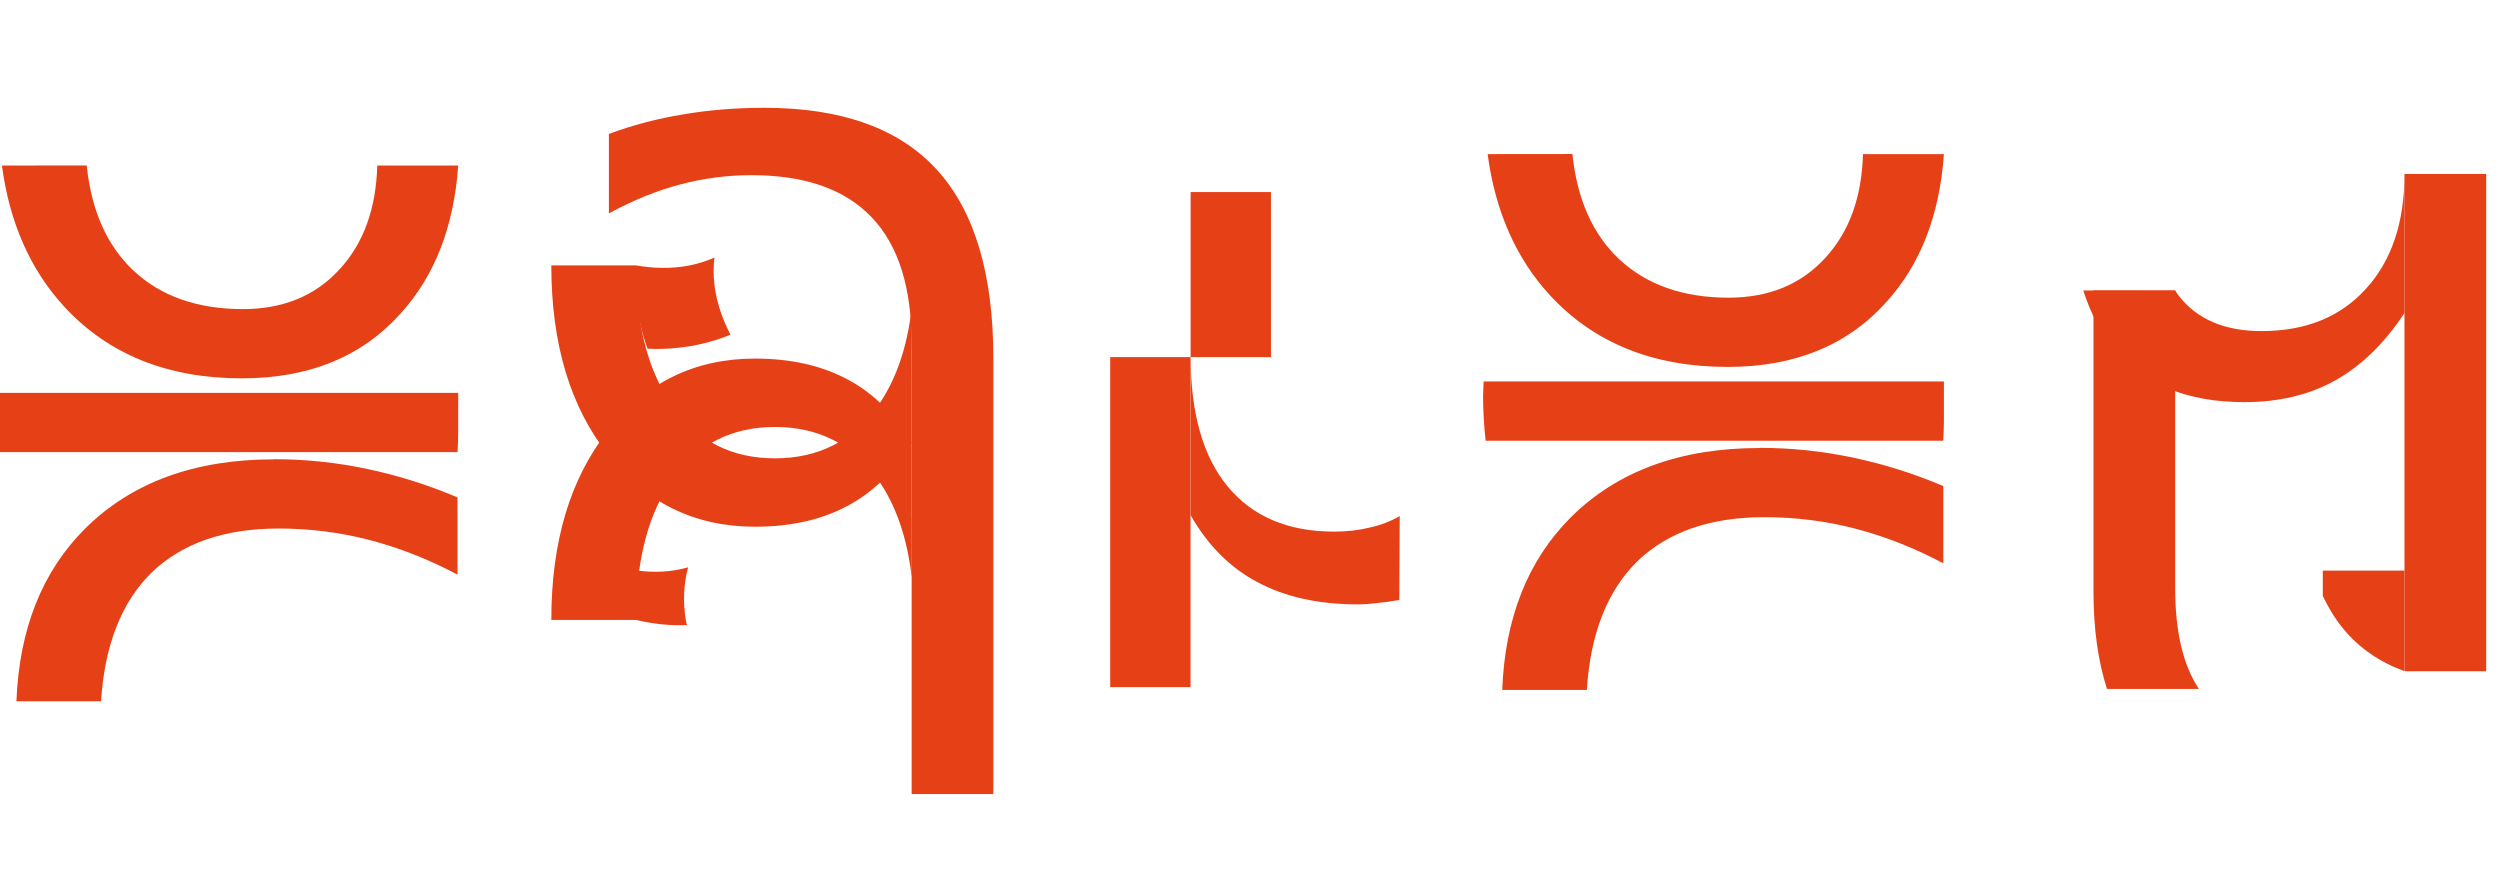
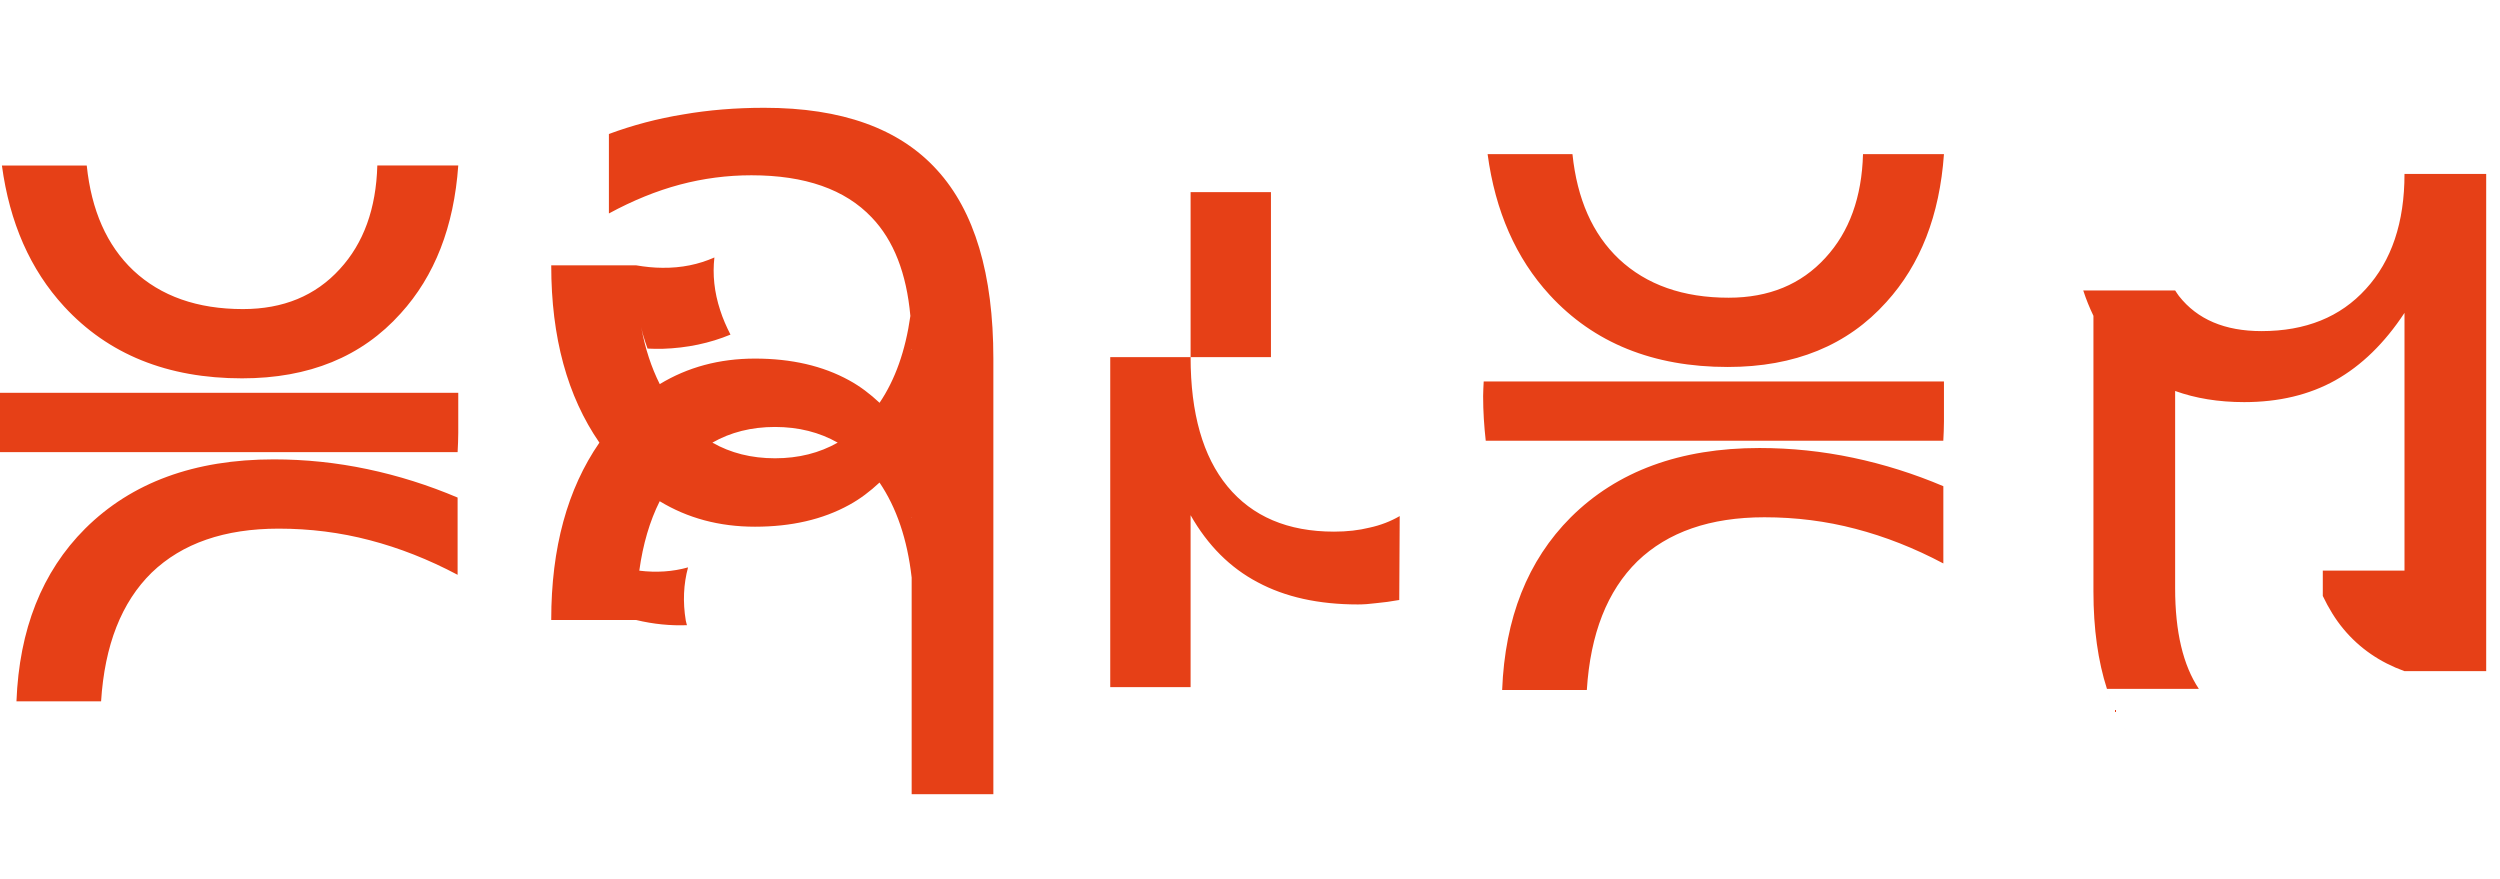
<svg xmlns="http://www.w3.org/2000/svg" width="29.099mm" height="10.229mm" viewBox="0 0 29.099 10.229" version="1.1" id="svg2670">
  <defs id="defs2664" />
  <g id="layer1" transform="translate(-51.9887,-90.15723)">
-     <path style="font-style:normal;font-weight:normal;font-size:10.583px;line-height:1.25;font-family:sans-serif;letter-spacing:0px;word-spacing:0px;fill:#e64017;fill-opacity:1;stroke:none;stroke-width:0.265" d="m 60.885,91.412 c -0.334,0 -0.649,0.026 -0.946,0.077 -0.296,0.048 -0.584,0.124 -0.863,0.227 v 0.925 c 0.279,-0.152 0.555,-0.264 0.827,-0.336 0.272,-0.072 0.549,-0.109 0.832,-0.109 0.624,0 1.09,0.164 1.4,0.491 0.31,0.324 0.465,0.815 0.465,1.473 v 0.063 h 0.003 v 1.963 h -0.003 v 0.388 1.948 0.878 h 0.951 v -5.069 c 0,-0.985 -0.219,-1.717 -0.656,-2.196 -0.438,-0.482 -1.108,-0.723 -2.01,-0.723 z" id="path846-7" />
-     <path style="font-style:normal;font-weight:normal;font-size:10.583px;line-height:1.25;font-family:sans-serif;letter-spacing:0px;word-spacing:0px;fill:#e64017;fill-opacity:1;stroke:none;stroke-width:0.265" d="m 59.392,97.373 c -10e-7,-0.001 0,-0.002 0,-0.004 0,-0.699 0.145,-1.247 0.434,-1.643 0.286,-0.4 0.68,-0.599 1.183,-0.599 0.503,0 0.899,0.2 1.189,0.599 0.215,0.298 0.349,0.683 0.403,1.153 v -1.57 c -0.196,-0.323 -0.437,-0.566 -0.728,-0.725 -0.307,-0.169 -0.672,-0.253 -1.096,-0.253 -0.703,0 -1.273,0.279 -1.71,0.837 -0.441,0.558 -0.661,1.292 -0.661,2.201 0,0.001 -10e-7,0.002 0,0.004 z" id="path838-3-5-9" />
-     <path style="font-style:normal;font-weight:normal;font-size:10.583px;line-height:1.25;font-family:sans-serif;letter-spacing:0px;word-spacing:0px;fill:#e64017;fill-opacity:1;stroke:none;stroke-width:0.265" d="m 59.392,93.246 c -10e-7,0.001 0,0.002 0,0.004 0,0.699 0.145,1.247 0.434,1.643 0.286,0.4 0.68,0.599 1.183,0.599 0.503,0 0.899,-0.2 1.189,-0.599 0.215,-0.298 0.349,-0.683 0.403,-1.153 v 1.57 c -0.196,0.323 -0.437,0.566 -0.728,0.725 -0.307,0.169 -0.672,0.253 -1.096,0.253 -0.703,0 -1.273,-0.279 -1.71,-0.837 -0.441,-0.558 -0.661,-1.292 -0.661,-2.201 0,-0.001 -10e-7,-0.002 0,-0.004 z" id="path838-3-5-9-3" />
-     <path style="font-style:normal;font-weight:normal;font-size:10.583px;line-height:1.25;font-family:sans-serif;letter-spacing:0px;word-spacing:0px;fill:#e64017;fill-opacity:1;stroke:none;stroke-width:0.265" d="m 59.392,93.246 c -0.023,0.259 0.002,0.527 0.08,0.805 0.015,0.056 0.035,0.11 0.054,0.165 0.058,0.002 0.116,0.004 0.173,0.002 0.289,-0.009 0.552,-0.066 0.792,-0.165 -0.048,-0.094 -0.089,-0.188 -0.12,-0.284 -0.069,-0.211 -0.09,-0.415 -0.067,-0.614 -0.182,0.081 -0.384,0.123 -0.606,0.12 -0.101,-2e-4 -0.203,-0.011 -0.307,-0.029 z" id="path831" />
-     <path style="font-style:normal;font-weight:normal;font-size:10.583px;line-height:1.25;font-family:sans-serif;letter-spacing:0px;word-spacing:0px;fill:#e64017;fill-opacity:1;stroke:none;stroke-width:0.265" d="m 59.985,97.434 c -0.004,-0.018 -0.01,-0.036 -0.013,-0.053 -0.036,-0.22 -0.026,-0.426 0.026,-0.62 -0.193,0.054 -0.399,0.067 -0.619,0.033 -0.018,-0.003 -0.036,-0.009 -0.053,-0.013 -0.005,0.19 0.015,0.387 0.067,0.592 0.206,0.049 0.403,0.068 0.593,0.06 z" id="path838-3-5-9-0" />
-     <path style="font-style:normal;font-weight:normal;font-size:10.583px;line-height:1.25;font-family:sans-serif;letter-spacing:0px;word-spacing:0px;fill:#e64017;fill-opacity:1;stroke:none;stroke-width:0.265" d="m 65.847,94.314 v 1.84 c 0.2,0.351 0.46,0.612 0.78,0.78 0.32,0.172 0.71,0.258 1.168,0.258 0.065,0 0.138,-0.005 0.217,-0.015 0.079,-0.007 0.167,-0.019 0.264,-0.036 l 0.005,-0.977 c -0.107,0.062 -0.224,0.107 -0.351,0.134 -0.124,0.031 -0.262,0.047 -0.413,0.047 -0.537,0 -0.951,-0.176 -1.24,-0.527 -0.286,-0.348 -0.429,-0.849 -0.429,-1.504 z" id="path848-2-9" />
-     <path style="font-style:normal;font-weight:normal;font-size:10.583px;line-height:1.25;font-family:sans-serif;letter-spacing:0px;word-spacing:0px;fill:#e64017;fill-opacity:1;stroke:none;stroke-width:0.265" d="m 64.911,94.314 v 3.841 h 0.935 v -3.841 z" id="path838-6-7-1" />
-     <path style="font-style:normal;font-weight:normal;font-size:10.583px;line-height:1.25;font-family:sans-serif;letter-spacing:0px;word-spacing:0px;fill:#e64017;fill-opacity:1;stroke:none;stroke-width:0.265" d="m 65.847,92.393 v 1.921 h 0.935 v -1.921 z" id="path838-6-5-6-2" />
-     <path style="font-style:normal;font-weight:normal;font-size:10.583px;line-height:1.25;font-family:sans-serif;letter-spacing:0px;word-spacing:0px;fill:#e64017;fill-opacity:1;stroke:none;stroke-width:0.265" d="m 51.965,94.73 c -0.002,0.057 -0.007,0.112 -0.007,0.171 0,0.181 0.012,0.353 0.03,0.519 h 5.326 c 0.004,-0.074 0.008,-0.148 0.008,-0.225 v -0.465 h -4.372 z" id="path844-2" />
-     <path style="font-style:normal;font-weight:normal;font-size:10.583px;line-height:1.25;font-family:sans-serif;letter-spacing:0px;word-spacing:0px;fill:#e64017;fill-opacity:1;stroke:none;stroke-width:0.265" d="m 55.175,95.504 c -0.923,0 -1.655,0.269 -2.196,0.806 -0.503,0.503 -0.767,1.175 -0.799,2.01 h 0.985 c 0.041,-0.655 0.238,-1.154 0.589,-1.499 0.355,-0.341 0.847,-0.512 1.478,-0.512 0.365,0 0.718,0.045 1.059,0.134 0.345,0.09 0.686,0.224 1.023,0.403 v -0.899 c -0.341,-0.145 -0.691,-0.255 -1.049,-0.331 -0.358,-0.076 -0.722,-0.114 -1.09,-0.114 z" id="path844-6" />
-     <path style="font-style:normal;font-weight:normal;font-size:10.583px;line-height:1.25;font-family:sans-serif;letter-spacing:0px;word-spacing:0px;fill:#e64017;fill-opacity:1;stroke:none;stroke-width:0.265" d="m 52.011,92.084 c 0.089,0.664 0.329,1.211 0.723,1.64 0.513,0.558 1.204,0.837 2.072,0.837 0.779,0 1.394,-0.251 1.845,-0.754 0.397,-0.436 0.621,-1.011 0.671,-1.723 h -0.942 c -0.014,0.501 -0.159,0.904 -0.437,1.206 -0.282,0.31 -0.658,0.465 -1.127,0.465 -0.531,0 -0.956,-0.15 -1.276,-0.45 -0.308,-0.291 -0.488,-0.699 -0.542,-1.222 z" id="path844-1" />
-     <path style="font-style:normal;font-weight:normal;font-size:10.583px;line-height:1.25;font-family:sans-serif;letter-spacing:0px;word-spacing:0px;fill:#e64017;fill-opacity:1;stroke:none;stroke-width:0.265" d="m 69.258,94.597 c -0.002,0.057 -0.007,0.112 -0.007,0.171 0,0.181 0.012,0.353 0.03,0.519 h 5.326 c 0.004,-0.074 0.008,-0.148 0.008,-0.225 v -0.465 h -4.372 z" id="path844-2-2" />
-     <path style="font-style:normal;font-weight:normal;font-size:10.583px;line-height:1.25;font-family:sans-serif;letter-spacing:0px;word-spacing:0px;fill:#e64017;fill-opacity:1;stroke:none;stroke-width:0.265" d="m 72.469,95.372 c -0.923,0 -1.655,0.269 -2.196,0.806 -0.503,0.503 -0.767,1.175 -0.799,2.01 h 0.985 c 0.041,-0.655 0.238,-1.154 0.589,-1.499 0.355,-0.341 0.847,-0.512 1.478,-0.512 0.365,0 0.718,0.045 1.059,0.134 0.345,0.09 0.686,0.224 1.023,0.403 v -0.899 c -0.341,-0.145 -0.691,-0.255 -1.049,-0.331 -0.358,-0.076 -0.722,-0.114 -1.09,-0.114 z" id="path844-6-2" />
-     <path style="font-style:normal;font-weight:normal;font-size:10.583px;line-height:1.25;font-family:sans-serif;letter-spacing:0px;word-spacing:0px;fill:#e64017;fill-opacity:1;stroke:none;stroke-width:0.265" d="m 69.304,91.951 c 0.089,0.664 0.329,1.211 0.723,1.64 0.513,0.558 1.204,0.837 2.072,0.837 0.779,0 1.394,-0.251 1.845,-0.754 0.397,-0.436 0.621,-1.011 0.671,-1.723 h -0.942 c -0.014,0.501 -0.159,0.904 -0.437,1.206 -0.282,0.31 -0.658,0.465 -1.127,0.465 -0.531,0 -0.956,-0.15 -1.276,-0.45 -0.308,-0.291 -0.488,-0.699 -0.542,-1.222 z" id="path844-1-8" />
-     <path style="font-style:normal;font-weight:normal;font-size:10.583px;line-height:1.25;font-family:sans-serif;letter-spacing:0px;word-spacing:0px;fill:#e64017;fill-opacity:1;stroke:none;stroke-width:0.265" d="M 79.976,97.97 V 97.081 95.464 92.182 h 0.951 v 5.788 z" id="path842-5-9" />
-     <path style="font-style:normal;font-weight:normal;font-size:10.583px;line-height:1.25;font-family:sans-serif;letter-spacing:0px;word-spacing:0px;fill:#e64017;fill-opacity:1;stroke:none;stroke-width:0.265" d="m 79.976,92.182 c 0,0.565 -0.15,1.011 -0.45,1.338 -0.296,0.327 -0.701,0.491 -1.214,0.491 -0.427,0 -0.748,-0.136 -0.961,-0.408 -0.016,-0.02 -0.03,-0.043 -0.044,-0.065 h -1.07 c 0.085,0.265 0.204,0.493 0.36,0.68 0.345,0.413 0.849,0.62 1.514,0.62 0.403,0 0.756,-0.084 1.059,-0.253 0.307,-0.172 0.575,-0.434 0.806,-0.785 z" id="path842-3-2" />
-     <path style="font-style:normal;font-weight:normal;font-size:10.583px;line-height:1.25;font-family:sans-serif;letter-spacing:0px;word-spacing:0px;fill:#e64017;fill-opacity:1;stroke:none;stroke-width:0.265" d="m 76.356,93.538 v 3.504 c 0,0.436 0.054,0.813 0.157,1.134 h 1.07 c -0.183,-0.274 -0.276,-0.663 -0.276,-1.17 v -3.467 z m 0.158,4.64 c 0.021,0.065 0.044,0.128 0.069,0.188 -0.025,-0.06 -0.048,-0.123 -0.069,-0.188 z m 0.073,0.197 c 0.024,0.057 0.049,0.112 0.077,0.165 -0.028,-0.053 -0.053,-0.108 -0.077,-0.165 z m 0.106,0.216 c 0.021,0.037 0.042,0.075 0.065,0.111 -0.023,-0.035 -0.044,-0.073 -0.065,-0.111 z" id="path842-3-2-3" />
-     <path style="font-style:normal;font-weight:normal;font-size:10.583px;line-height:1.25;font-family:sans-serif;letter-spacing:0px;word-spacing:0px;fill:#e64017;fill-opacity:1;stroke:none;stroke-width:0.265" d="m 79.025,96.799 v 0.295 c 0.068,0.142 0.147,0.272 0.241,0.385 0.188,0.226 0.426,0.388 0.71,0.49 v -1.17 z" id="path842-3-2-5" />
+     <path style="font-style:normal;font-weight:normal;font-size:10.583px;line-height:1.25;font-family:sans-serif;letter-spacing:0px;word-spacing:0px;fill:#e64017;fill-opacity:1;stroke:none;stroke-width:1" d="m 33.623,4.742 c -1.263,0 -2.454,0.098 -3.574,0.293 -1.12,0.182 -2.207,0.469 -3.262,0.859 V 9.391 c 1.055,-0.573 2.096,-0.996 3.125,-1.27 1.029,-0.273 2.077,-0.41 3.145,-0.41 2.357,0 4.121,0.618 5.293,1.855 0.968,1.011 1.531,2.461 1.699,4.334 -0.215,1.524 -0.665,2.8 -1.355,3.82 -0.413,-0.387 -0.854,-0.724 -1.338,-0.988 -1.159,-0.638 -2.539,-0.957 -4.141,-0.957 -1.575,0 -2.969,0.381 -4.191,1.123 -0.369,-0.735 -0.644,-1.568 -0.816,-2.51 0.026,0.109 0.045,0.217 0.076,0.326 0.058,0.21 0.132,0.415 0.203,0.621 0.218,0.006 0.438,0.018 0.656,0.01 1.091,-0.035 2.085,-0.249 2.992,-0.625 -0.181,-0.354 -0.338,-0.712 -0.453,-1.074 -0.261,-0.797 -0.34,-1.57 -0.254,-2.32 -0.689,0.307 -1.448,0.465 -2.287,0.455 -0.38,-7.56e-4 -0.768,-0.043 -1.16,-0.109 H 24.25 c -4e-6,0.004 0,0.009 0,0.014 0,3.159 0.712,5.75 2.119,7.787 -1.407,2.037 -2.119,4.628 -2.119,7.787 0,0.004 -4e-6,0.009 0,0.014 h 3.73 c 0.778,0.187 1.521,0.256 2.24,0.229 -0.013,-0.067 -0.04,-0.134 -0.051,-0.201 -0.137,-0.831 -0.098,-1.61 0.1,-2.342 -0.672,0.189 -1.386,0.237 -2.145,0.145 0.16,-1.164 0.46,-2.182 0.898,-3.055 1.222,0.742 2.616,1.121 4.191,1.121 1.602,0 2.982,-0.319 4.141,-0.957 0.484,-0.264 0.925,-0.6 1.338,-0.986 0.746,1.103 1.223,2.491 1.414,4.182 v 6.209 3.32 h 3.594 V 15.777 c 0,-3.724 -0.827,-6.491 -2.48,-8.301 -1.654,-1.823 -4.186,-2.734 -7.598,-2.734 z M 65.443,6.781 c 0.338,2.509 1.244,4.578 2.734,6.199 1.94,2.109 4.551,3.164 7.832,3.164 2.943,0 5.267,-0.951 6.973,-2.852 1.501,-1.649 2.347,-3.819 2.537,-6.512 h -3.561 c -0.052,1.895 -0.6,3.417 -1.652,4.559 -1.068,1.172 -2.487,1.758 -4.258,1.758 -2.005,0 -3.613,-0.566 -4.824,-1.699 C 70.06,10.297 69.381,8.756 69.176,6.781 Z m -65.359,0.5 c 0.338,2.509 1.244,4.578 2.734,6.199 1.94,2.109 4.551,3.164 7.832,3.164 2.943,0 5.267,-0.951 6.973,-2.852 1.501,-1.649 2.347,-3.819 2.537,-6.512 h -3.561 c -0.052,1.895 -0.6,3.417 -1.652,4.559 -1.068,1.172 -2.487,1.758 -4.258,1.758 -2.005,0 -3.613,-0.566 -4.824,-1.699 C 4.701,10.797 4.021,9.256 3.816,7.281 Z M 105.779,7.652 c 0,2.135 -0.566,3.822 -1.699,5.059 -1.12,1.237 -2.65,1.855 -4.59,1.855 -1.615,0 -2.826,-0.514 -3.633,-1.543 -0.06,-0.077 -0.112,-0.163 -0.168,-0.246 h -4.043 c 0.128,0.397 0.281,0.765 0.449,1.117 v 12.125 c 0,1.648 0.203,3.071 0.594,4.285 h 4.043 c -0.692,-1.035 -1.043,-2.505 -1.043,-4.422 v -8.682 c 0.891,0.321 1.899,0.49 3.039,0.49 1.523,0 2.858,-0.319 4.004,-0.957 1.159,-0.651 2.174,-1.641 3.047,-2.969 v 6.289 5.049 h -3.594 v 1.115 c 0.256,0.537 0.554,1.028 0.91,1.455 0.711,0.854 1.611,1.466 2.684,1.854 h 3.594 V 7.652 Z M 52.377,8.451 v 7.26 h 3.535 V 8.451 Z m 0,7.26 h -3.535 v 14.518 h 3.535 v -7.564 c 0.755,1.328 1.738,2.311 2.949,2.949 1.211,0.651 2.682,0.977 4.414,0.977 0.247,0 0.521,-0.02 0.82,-0.059 0.299,-0.026 0.632,-0.072 0.996,-0.137 l 0.02,-3.691 c -0.404,0.234 -0.846,0.404 -1.328,0.508 -0.469,0.117 -0.99,0.176 -1.562,0.176 -2.031,0 -3.594,-0.664 -4.688,-1.992 -1.081,-1.315 -1.621,-3.21 -1.621,-5.684 z M 40.107,15.369 h 0.012 v 7.42 h -0.012 l 1.585,-3.093 z m 25.164,1.412 c -0.008,0.215 -0.025,0.424 -0.025,0.645 0,0.684 0.045,1.333 0.115,1.963 h 20.129 c 0.014,-0.28 0.029,-0.559 0.029,-0.85 V 16.781 H 68.996 Z m -65.359,0.5 c -0.008,0.215 -0.025,0.424 -0.025,0.645 0,0.684 0.045,1.333 0.115,1.963 H 20.131 c 0.014,-0.28 0.029,-0.559 0.029,-0.85 V 17.281 H 3.637 Z M 34.094,18.783 c 1.042,0 1.958,0.236 2.758,0.689 -0.8,0.454 -1.716,0.689 -2.758,0.689 -1.043,0 -1.958,-0.235 -2.754,-0.689 0.796,-0.454 1.711,-0.689 2.754,-0.689 z m 43.311,0.926 c -3.49,0 -6.257,1.016 -8.301,3.047 -1.902,1.902 -2.9,4.44 -3.021,7.598 h 3.725 c 0.156,-2.474 0.898,-4.362 2.227,-5.664 1.341,-1.289 3.203,-1.934 5.586,-1.934 1.38,0 2.715,0.169 4.004,0.508 1.302,0.339 2.591,0.846 3.867,1.523 v -3.398 c -1.289,-0.547 -2.611,-0.964 -3.965,-1.25 -1.354,-0.286 -2.728,-0.43 -4.121,-0.43 z m -65.359,0.5 c -3.49,0 -6.257,1.016 -8.301,3.047 -1.902,1.902 -2.9,4.44 -3.021,7.598 H 4.447 c 0.156,-2.474 0.898,-4.362 2.227,-5.664 1.341,-1.289 3.203,-1.934 5.586,-1.934 1.38,0 2.715,0.169 4.004,0.508 1.302,0.339 2.591,0.846 3.867,1.523 v -3.398 c -1.289,-0.547 -2.611,-0.964 -3.965,-1.25 -1.354,-0.286 -2.728,-0.43 -4.121,-0.43 z M 92.691,30.312 c 0.079,0.244 0.165,0.482 0.26,0.709 -0.094,-0.228 -0.181,-0.464 -0.26,-0.709 z m 0.277,0.744 c 0.091,0.214 0.186,0.424 0.291,0.623 -0.104,-0.199 -0.201,-0.408 -0.291,-0.623 z m 0.402,0.816 c 0.08,0.141 0.158,0.285 0.246,0.418 -0.088,-0.133 -0.166,-0.276 -0.246,-0.418 z" transform="matrix(0.2645833,0,0,0.2645833,51.9887,90.15723)" id="path846-7" />
  </g>
</svg>
